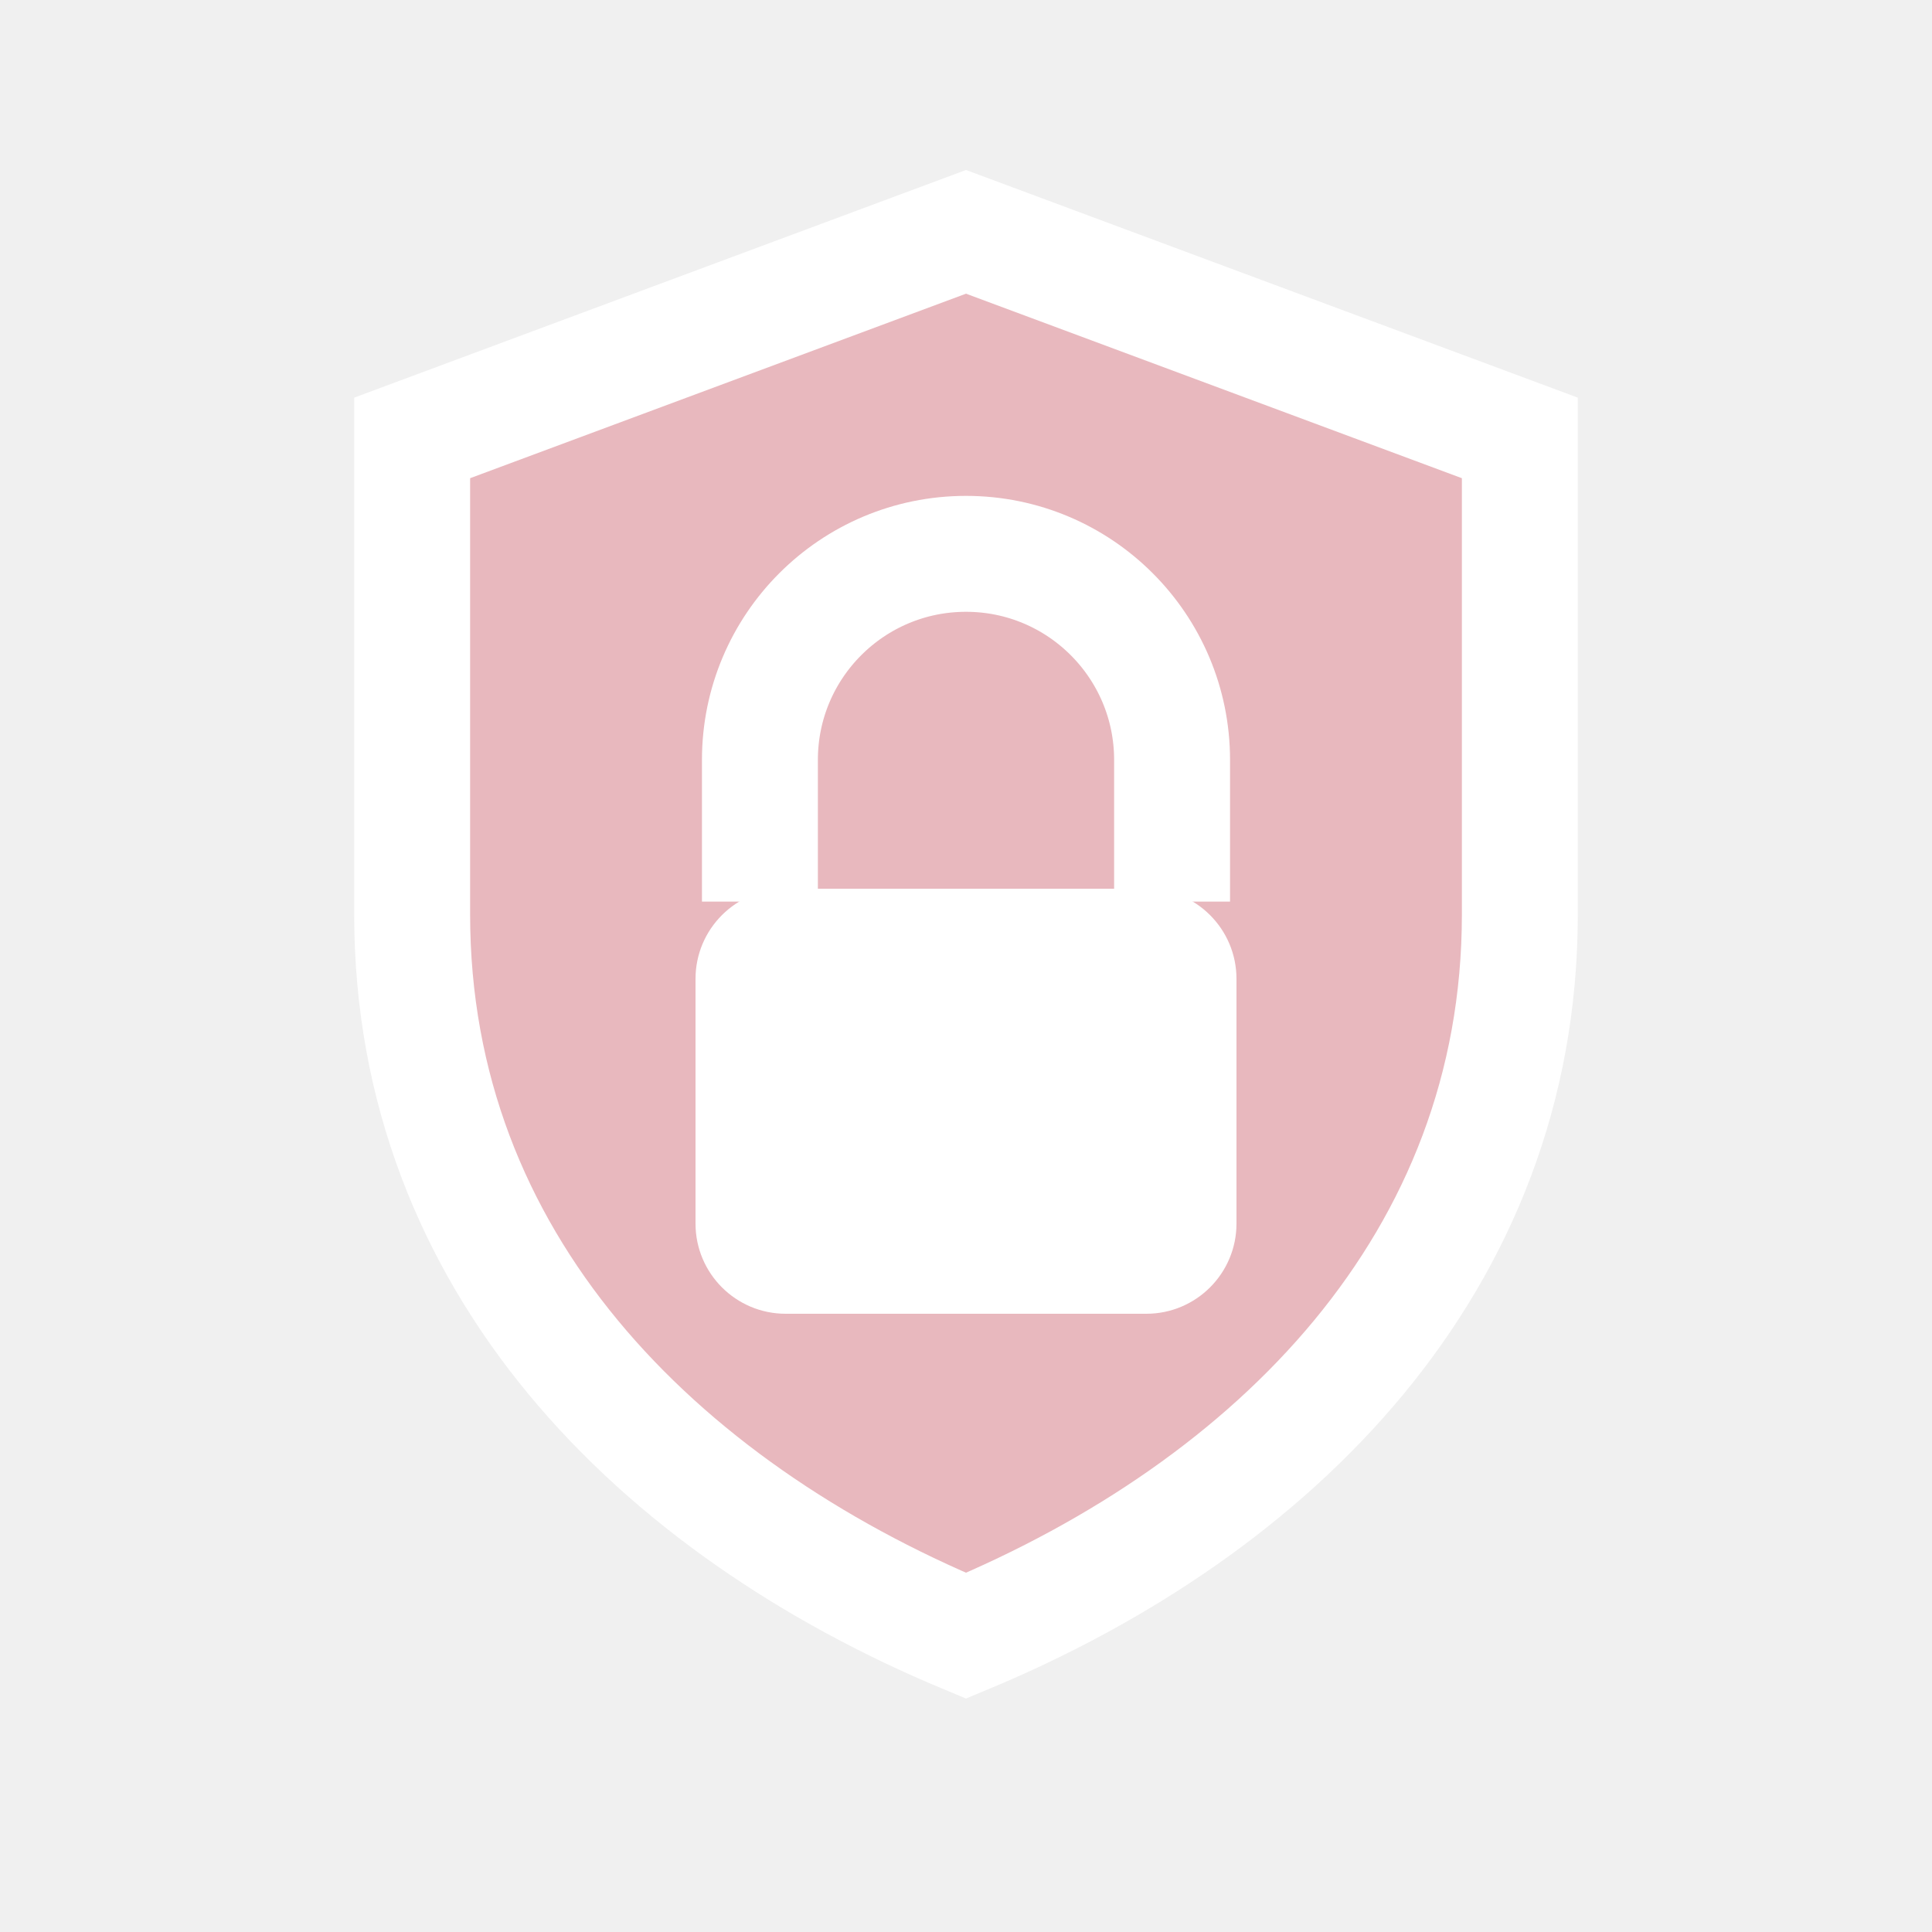
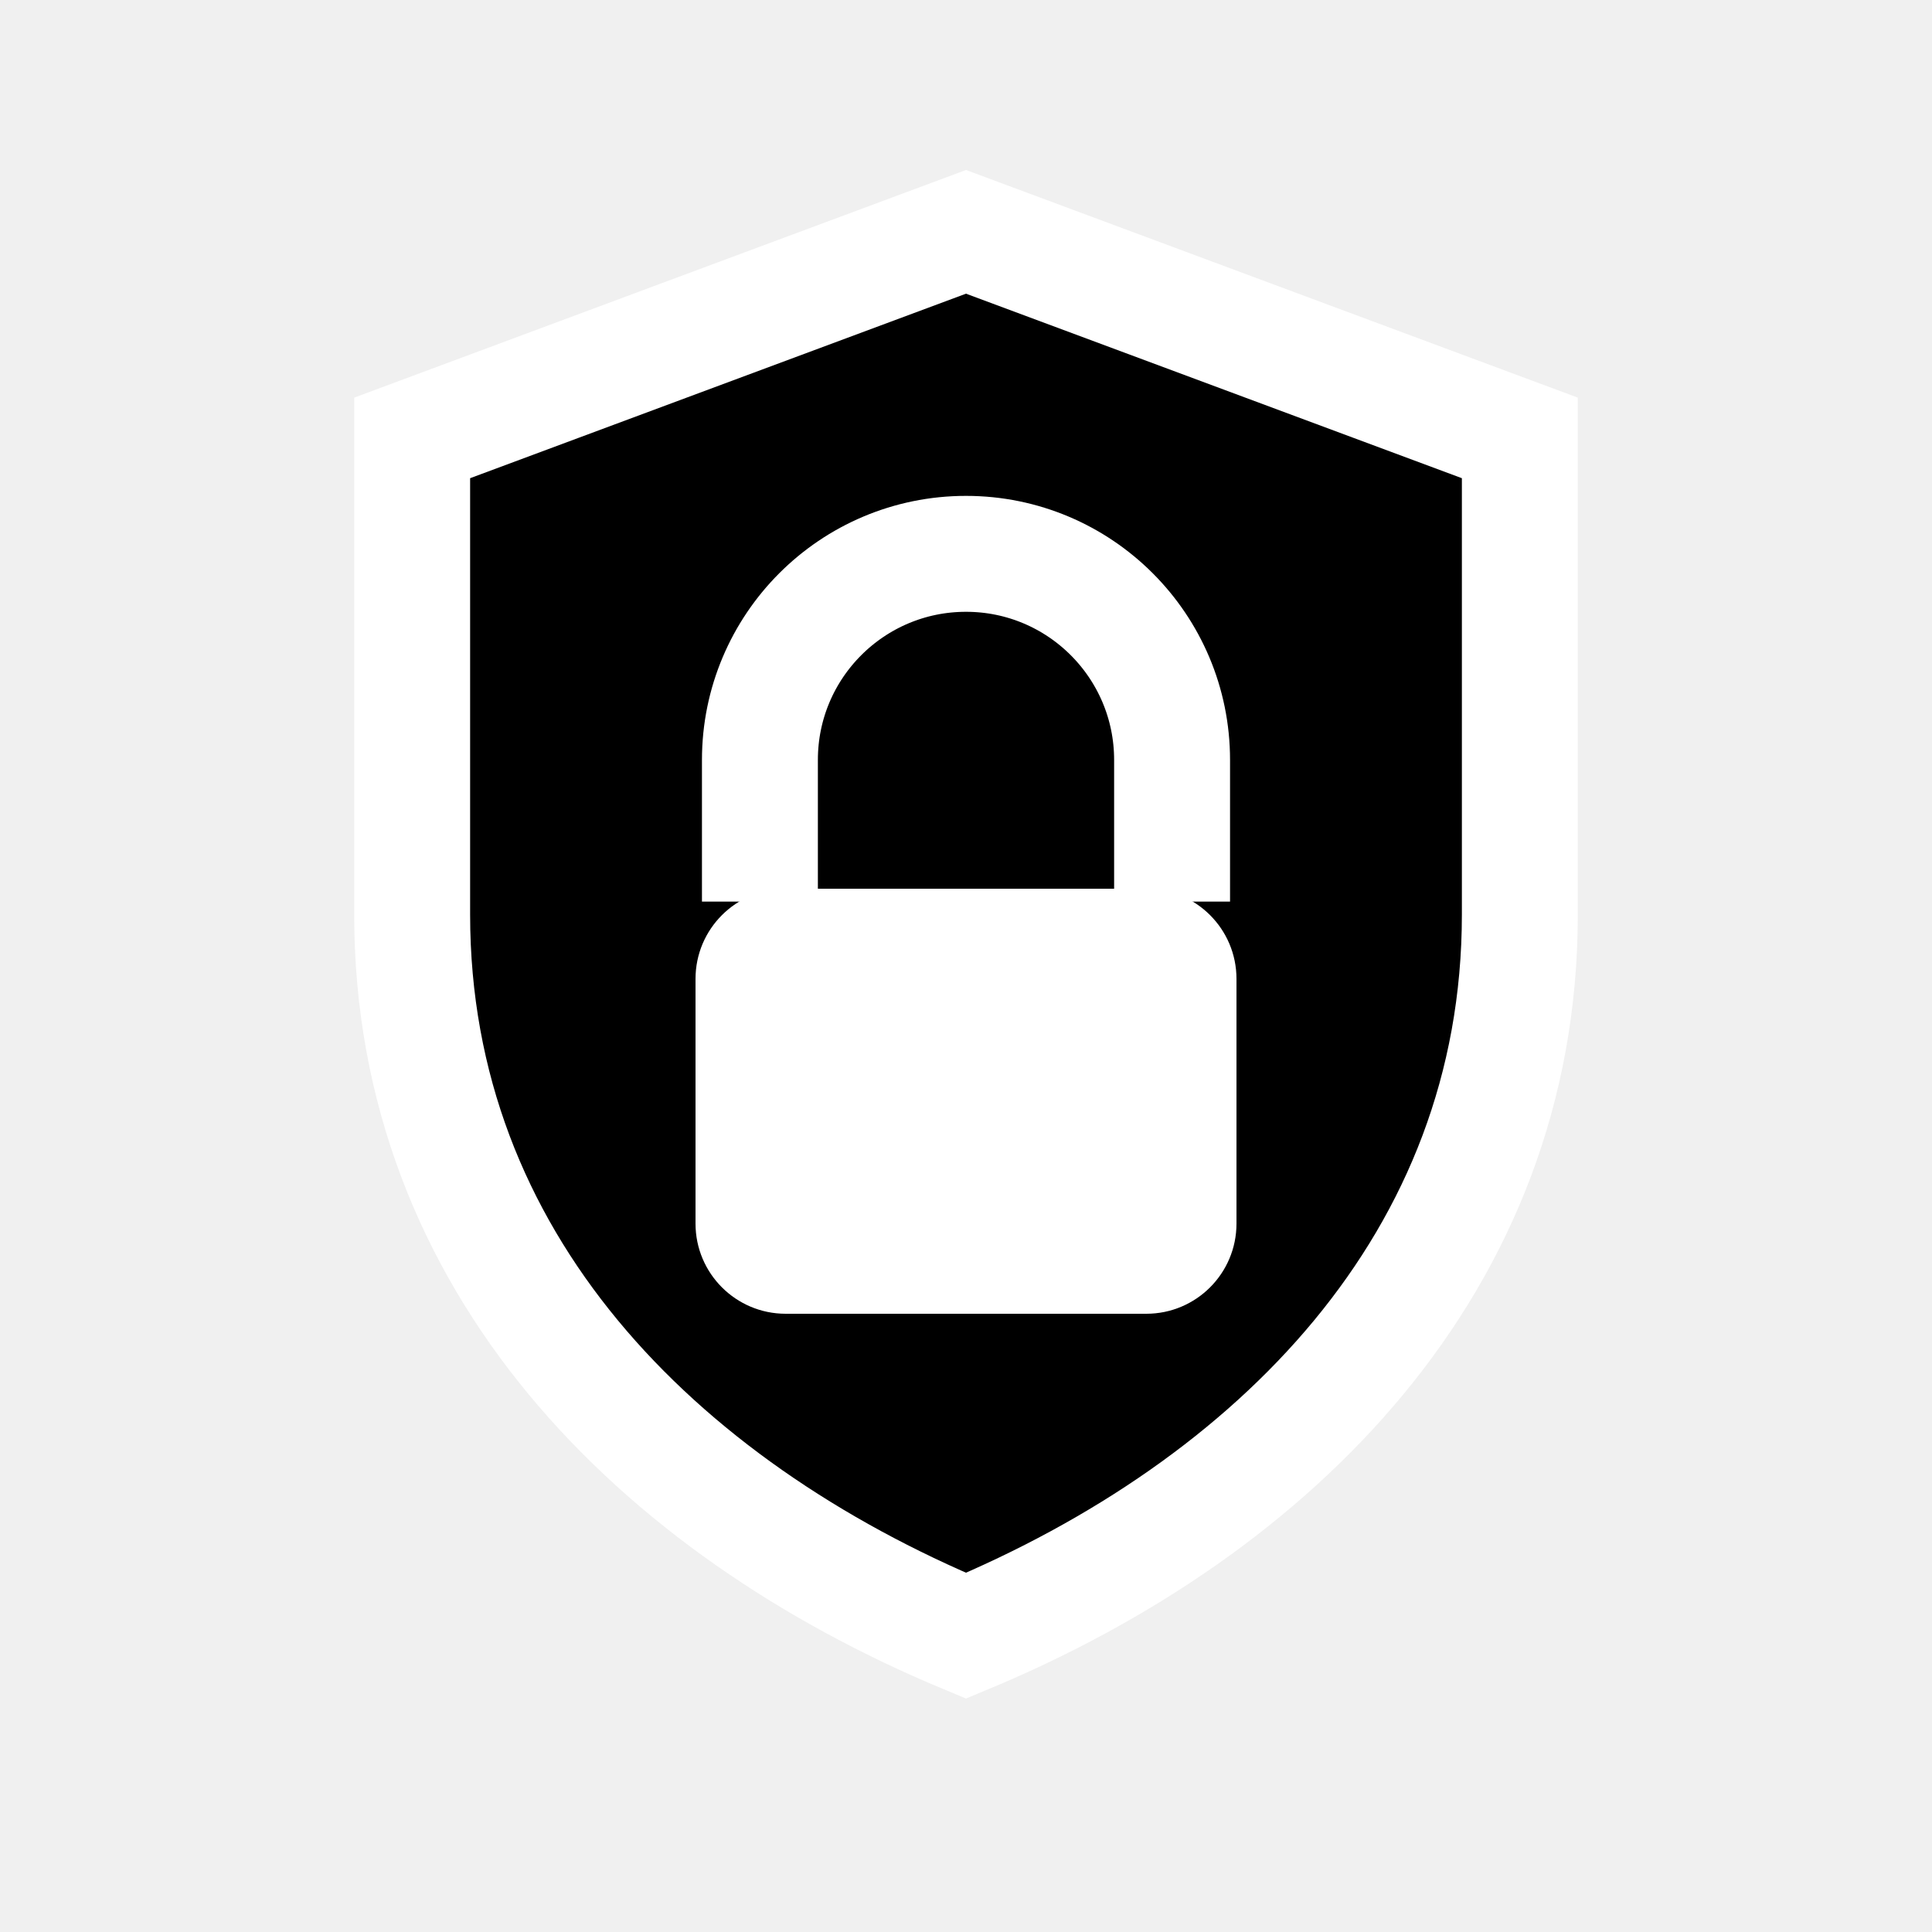
<svg xmlns="http://www.w3.org/2000/svg" width="15" height="15" viewBox="0 0 15 15">
-   <path d="M7.5 1.8l4.3 1.6v3.7c0 2.7-1.9 4.6-4.3 5.6-2.4-1-4.3-2.9-4.3-5.6V3.4z" fill="#e8b8be" stroke="#ffffff" stroke-width="0.9" />
+   <path d="M7.5 1.8l4.3 1.6v3.7c0 2.7-1.9 4.6-4.3 5.6-2.4-1-4.3-2.9-4.3-5.6V3.4z" fill="currentColorPale" stroke="#ffffff" stroke-width="0.9" />
  <path d="M5.9 7V5.9a1.6 1.6 0 0 1 3.2 0V7" fill="none" stroke="#ffffff" stroke-width="0.9" />
  <rect x="5.4" y="6.9" width="4.2" height="3.3" rx="0.7" fill="#ffffff" />
</svg>
